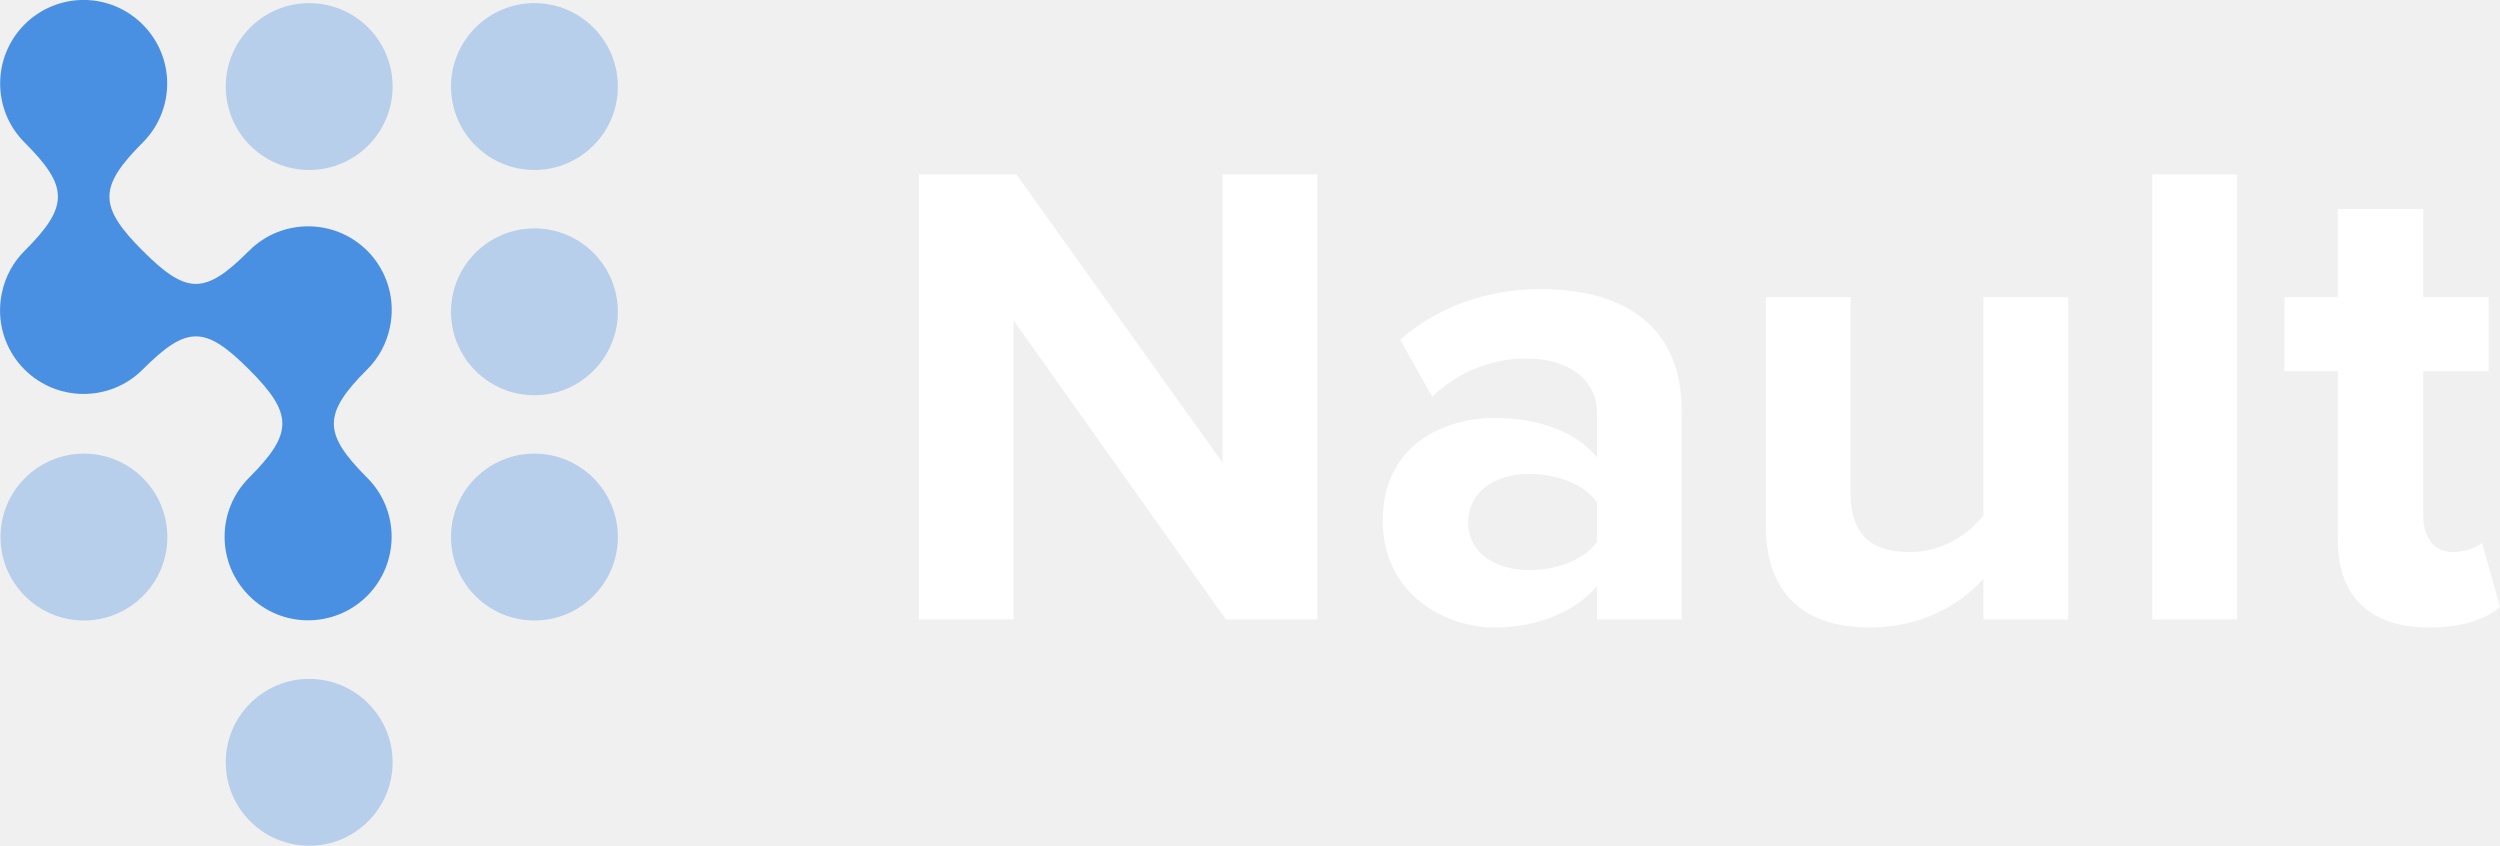
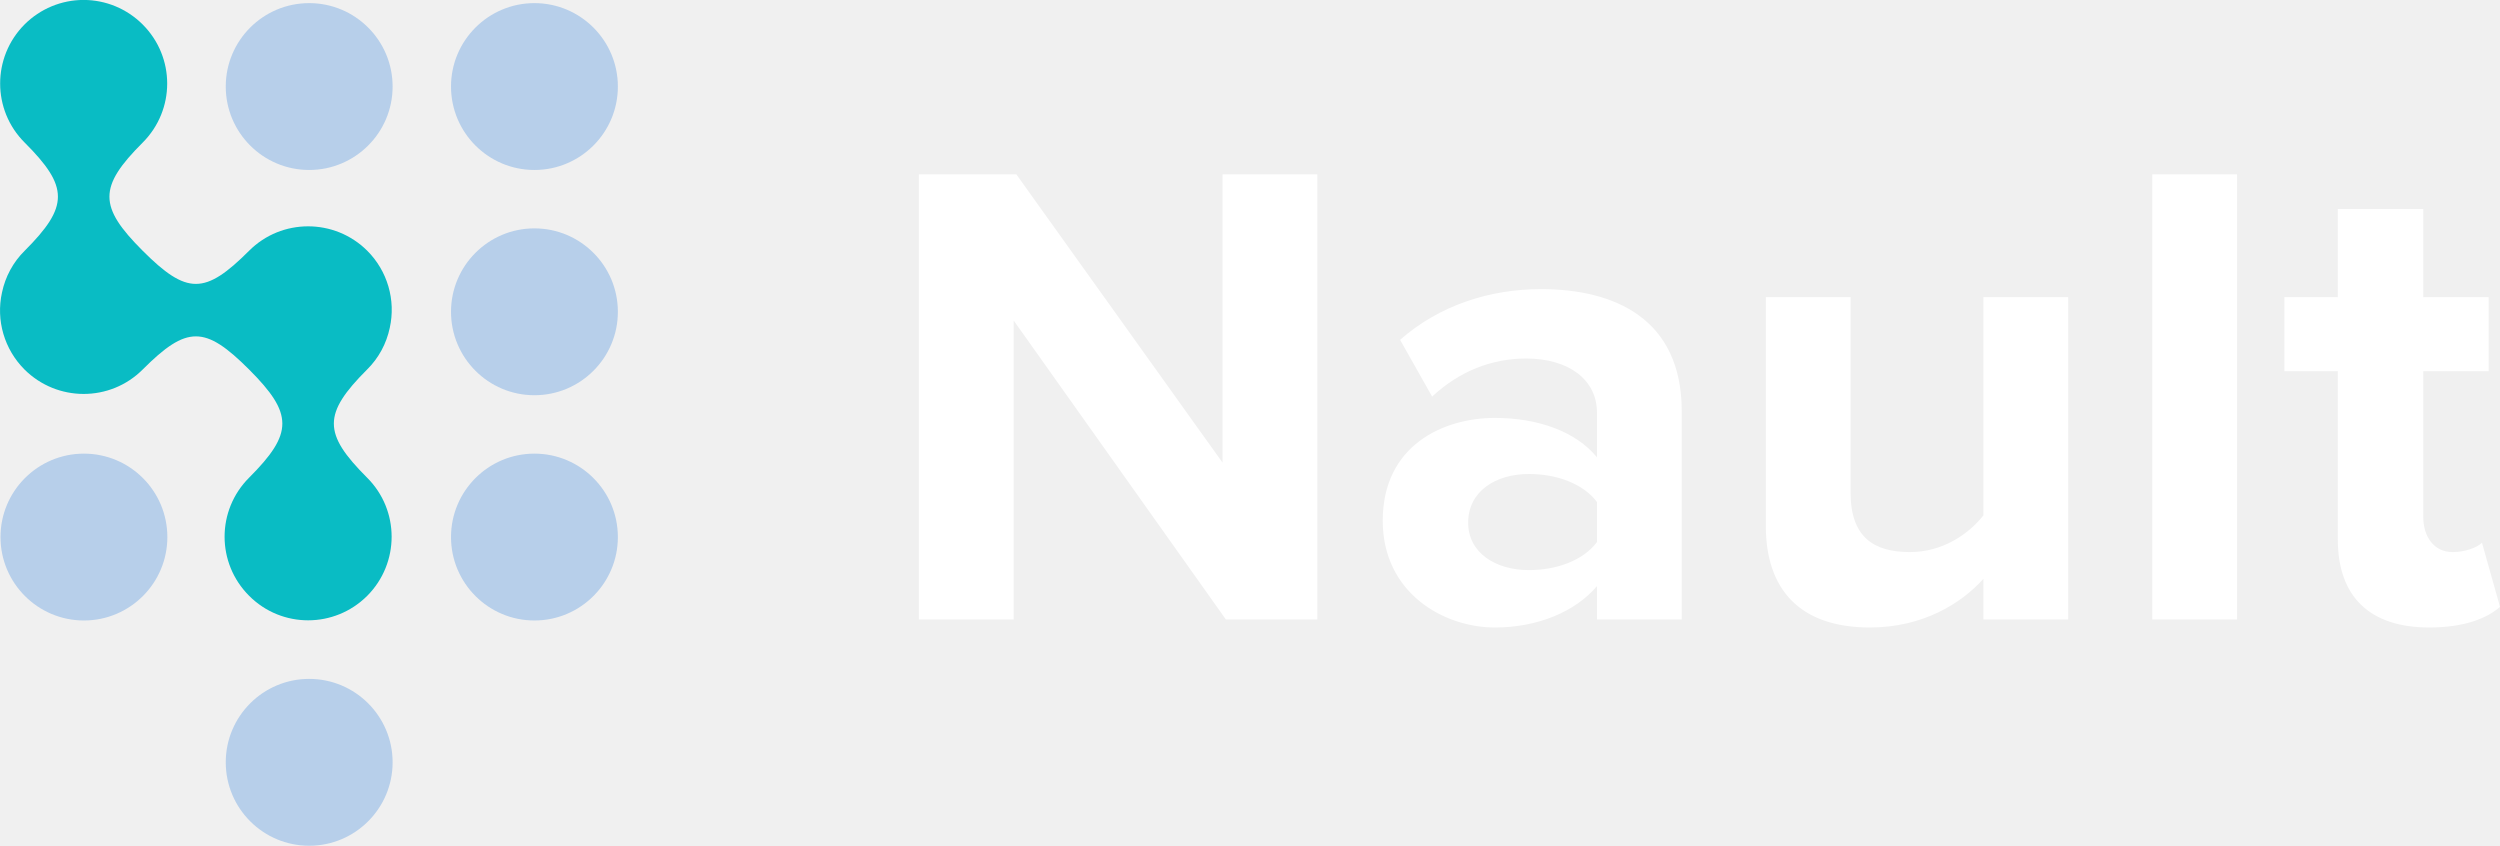
<svg xmlns="http://www.w3.org/2000/svg" version="1.1" id="Layer_1" x="0px" y="0px" viewBox="443 143.1 1498.3 506.9" style="enable-background:new 443 143.1 1498.3 506.9;" xml:space="preserve">
  <style type="text/css">
- 	.st0{fill:#4A90E2;}
+ 	.st0{fill:#09BCC4;}
	.st1{fill:#B7CFEA;}
	.st2{fill:#FFF;}
</style>
  <g transform="translate(-233.7 -345.73)">
    <path class="st0" d="M826,845.9c-19.6-19.6-19.6-51.2,0-70.8c26.6-26.6,26.5-38.3,0-64.8c-26.5-26.5-37.3-26.5-63.8,0   c-19.5,19.5-51.2,19.5-70.8,0c-12.1-12.1-17.2-29.5-13.5-46.2c2-9.5,6.7-18.2,13.6-25c26.6-26.6,26.5-38.3,0-64.8   c-19.6-19.5-19.6-51.2-0.1-70.8c0,0,0,0,0,0c9.4-9.4,22.1-14.7,35.4-14.7c13.3,0,26,5.3,35.4,14.7c19.6,19.6,19.6,51.2,0,70.8   c-26.6,26.6-26.5,38.3,0,64.8c26.5,26.5,37.3,26.5,63.8,0c19.5-19.5,51.2-19.5,70.8,0c12.1,12.1,17.2,29.5,13.5,46.2   c-2,9.5-6.7,18.2-13.6,25c-26.6,26.6-26.5,38.3,0,64.8c19.6,19.5,19.6,51.2,0.1,70.8c0,0,0,0,0,0   C877.2,865.5,845.5,865.5,826,845.9L826,845.9z" />
    <path class="st1" d="M727,760.7c27.6,0,50,22.4,50,50s-22.4,50-50,50s-50-22.4-50-50S699.4,760.7,727,760.7z" />
    <path class="st1" d="M862,490.7c27.6,0,50,22.4,50,50c0,27.6-22.4,50-50,50s-50-22.4-50-50C812,513.1,834.4,490.7,862,490.7z" />
    <path class="st1" d="M997,490.7c27.6,0,50,22.4,50,50c0,27.6-22.4,50-50,50s-50-22.4-50-50C947,513.1,969.4,490.7,997,490.7z" />
    <path class="st1" d="M997,625.7c27.6,0,50,22.4,50,50c0,27.6-22.4,50-50,50s-50-22.4-50-50C947,648.1,969.4,625.7,997,625.7z" />
    <path class="st1" d="M997,760.7c27.6,0,50,22.4,50,50s-22.4,50-50,50s-50-22.4-50-50S969.4,760.7,997,760.7z" />
    <path class="st1" d="M862,895.7c27.6,0,50,22.4,50,50s-22.4,50-50,50s-50-22.4-50-50S834.4,895.7,862,895.7z" />
    <path class="st2" d="M1411.4,860.1h54.8V593.3h-56.8v172.8l-123.6-172.8h-58.4v266.8h56.8V680.9L1411.4,860.1z M1633.8,860.1h50.8   V735.3c0-55.6-40.4-73.2-84.4-73.2c-30.4,0-60.8,9.6-84.4,30.4l19.2,34c16.4-15.2,35.6-22.8,56.4-22.8c25.6,0,42.4,12.8,42.4,32.4   v26.8c-12.8-15.6-35.6-23.6-61.2-23.6c-30.8,0-67.2,16.4-67.2,61.6c0,43.2,36.4,64,67.2,64c25.2,0,48-9.2,61.2-24.8V860.1z    M1633.8,813.7c-8.4,11.2-24.4,16.8-40.8,16.8c-20,0-36.4-10.4-36.4-28.4c0-18.8,16.4-29.2,36.4-29.2c16.4,0,32.4,5.6,40.8,16.8   V813.7z M1865.4,860.1h50.8V666.9h-50.8v130.8c-8.8,11.2-24.4,22-44,22c-21.6,0-35.6-8.8-35.6-35.6V666.9H1735v137.2   c0,37.6,20,60.8,62.4,60.8c31.6,0,54.8-14.4,68-29.2V860.1z M1966.6,860.1h50.8V593.3h-50.8V860.1z M2132.6,864.9   c21.2,0,34.8-5.6,42.4-12.4l-10.8-38.4c-2.8,2.8-10,5.6-17.6,5.6c-11.2,0-17.6-9.2-17.6-21.2v-87.2h39.2v-44.4H2129v-52.8h-51.2   v52.8h-32v44.4h32v100.8C2077.8,846.5,2097,864.9,2132.6,864.9z" />
  </g>
</svg>
